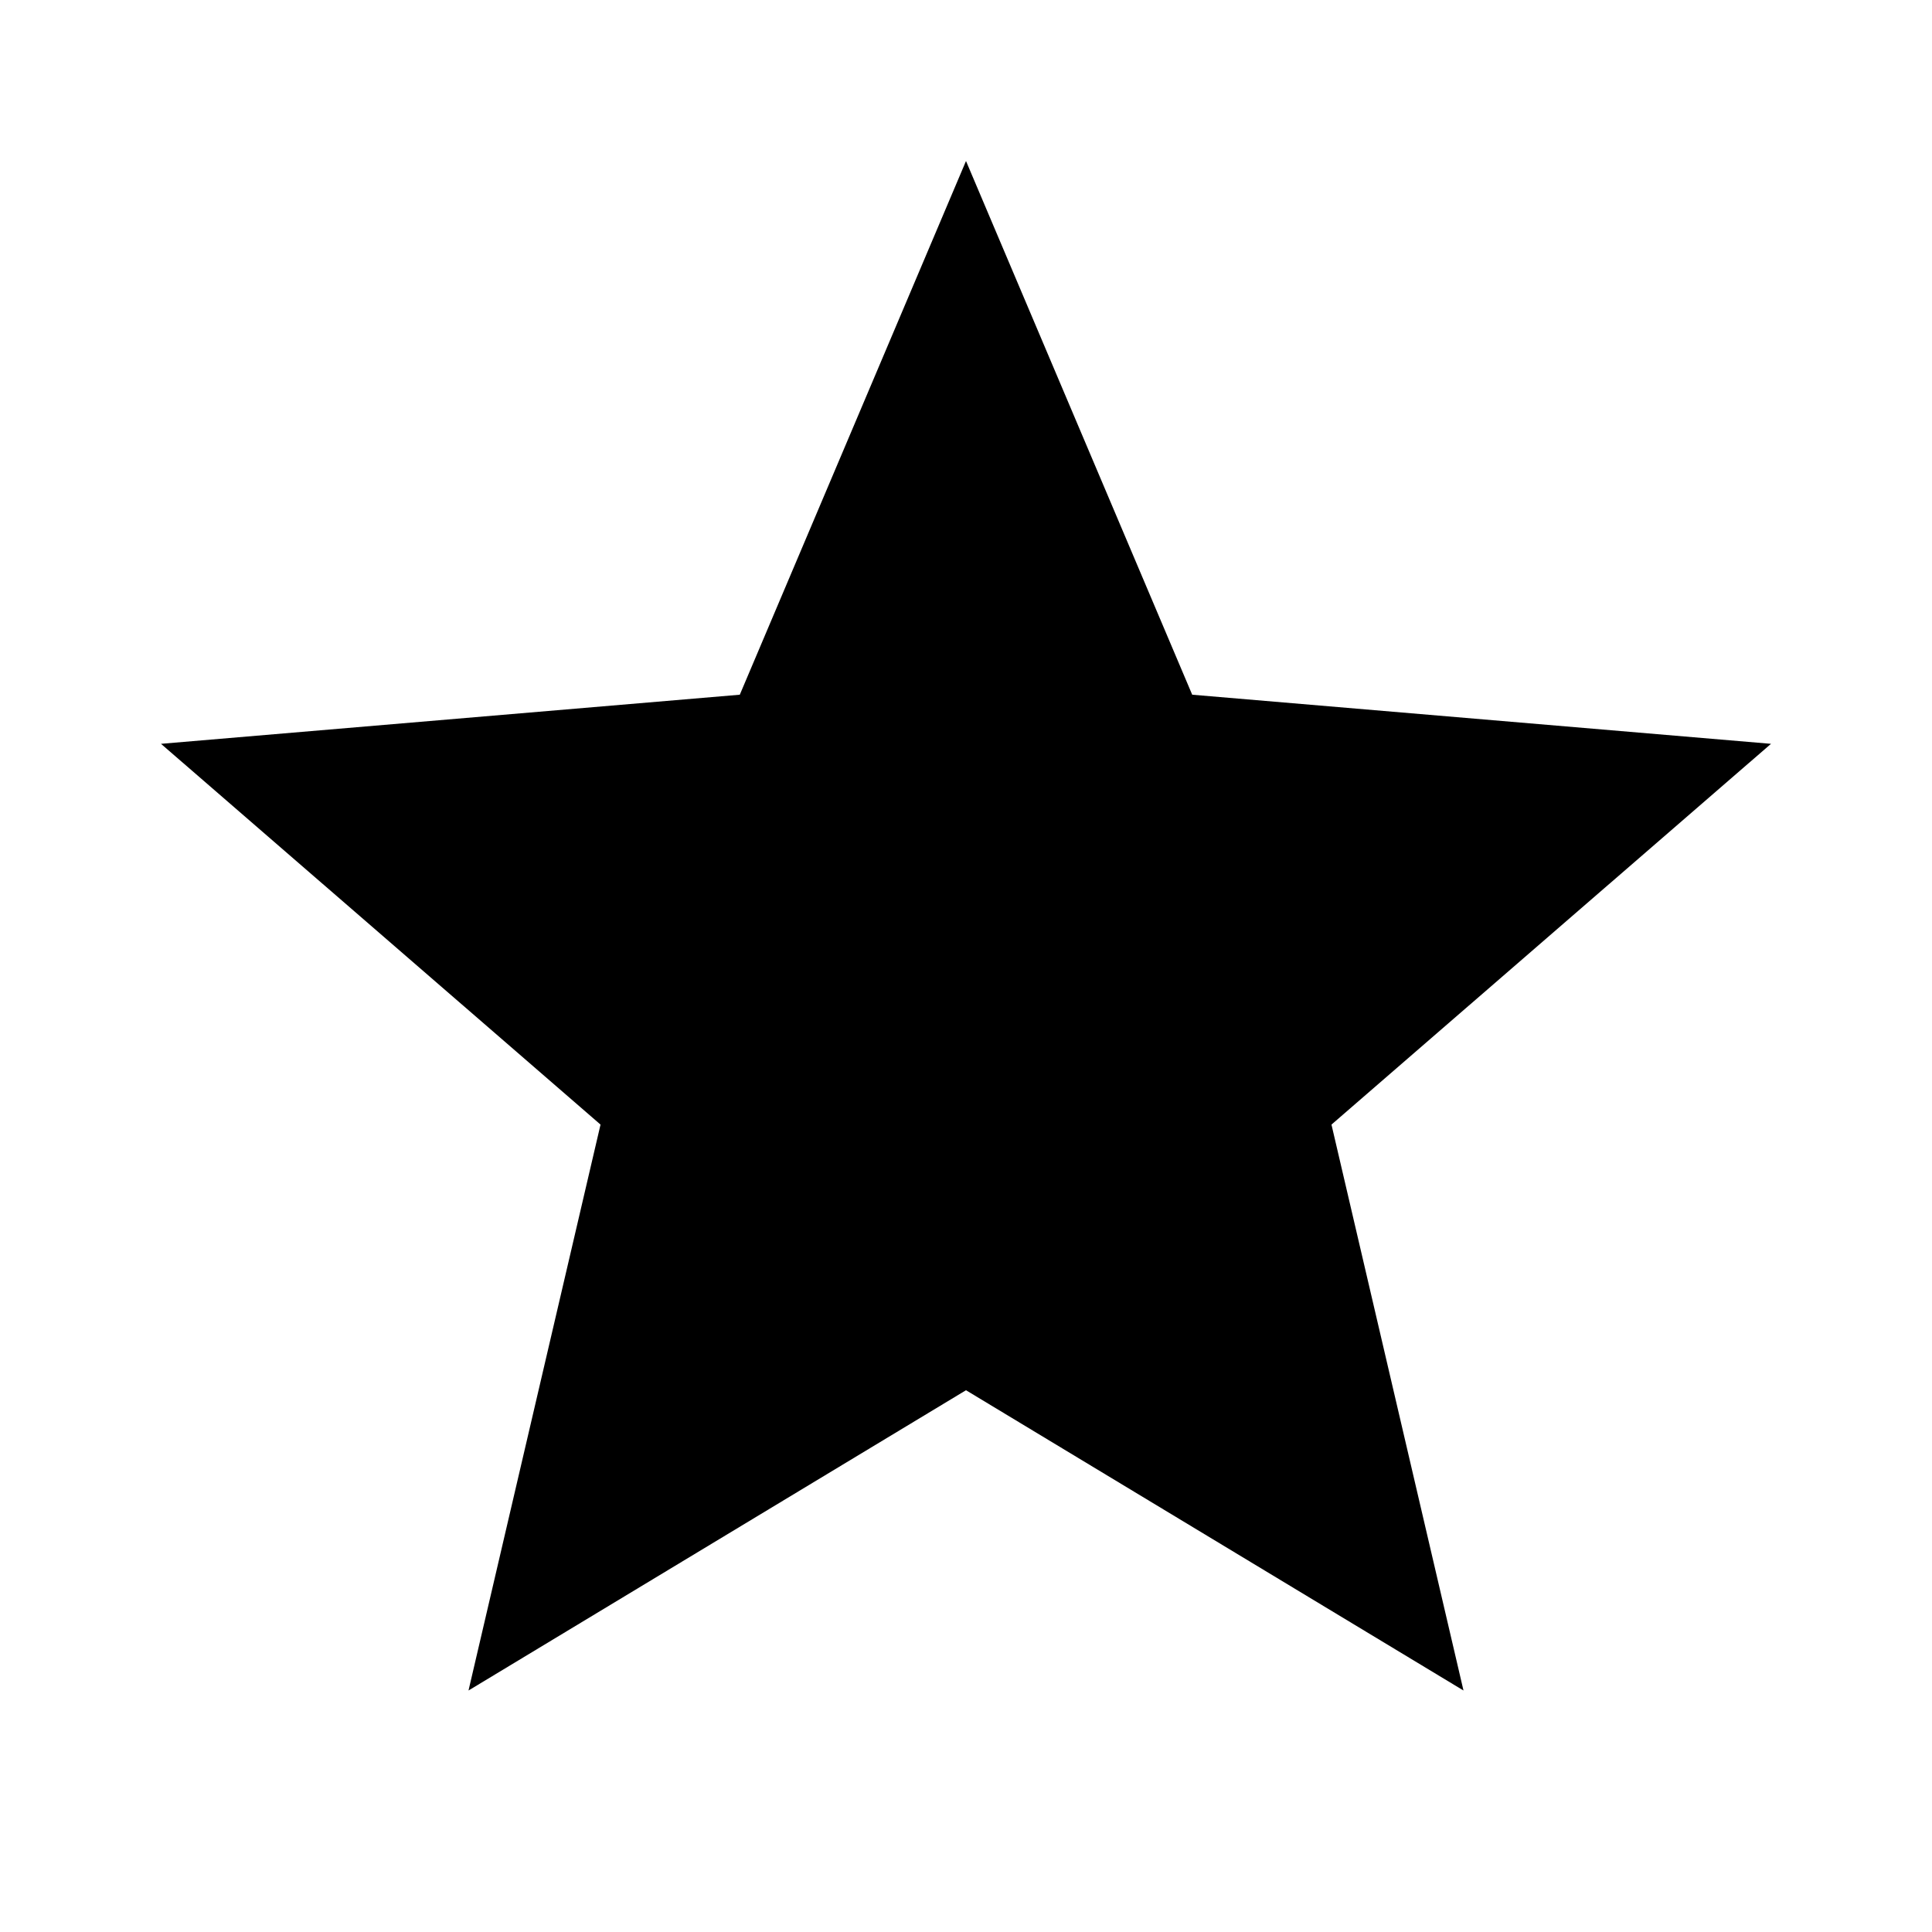
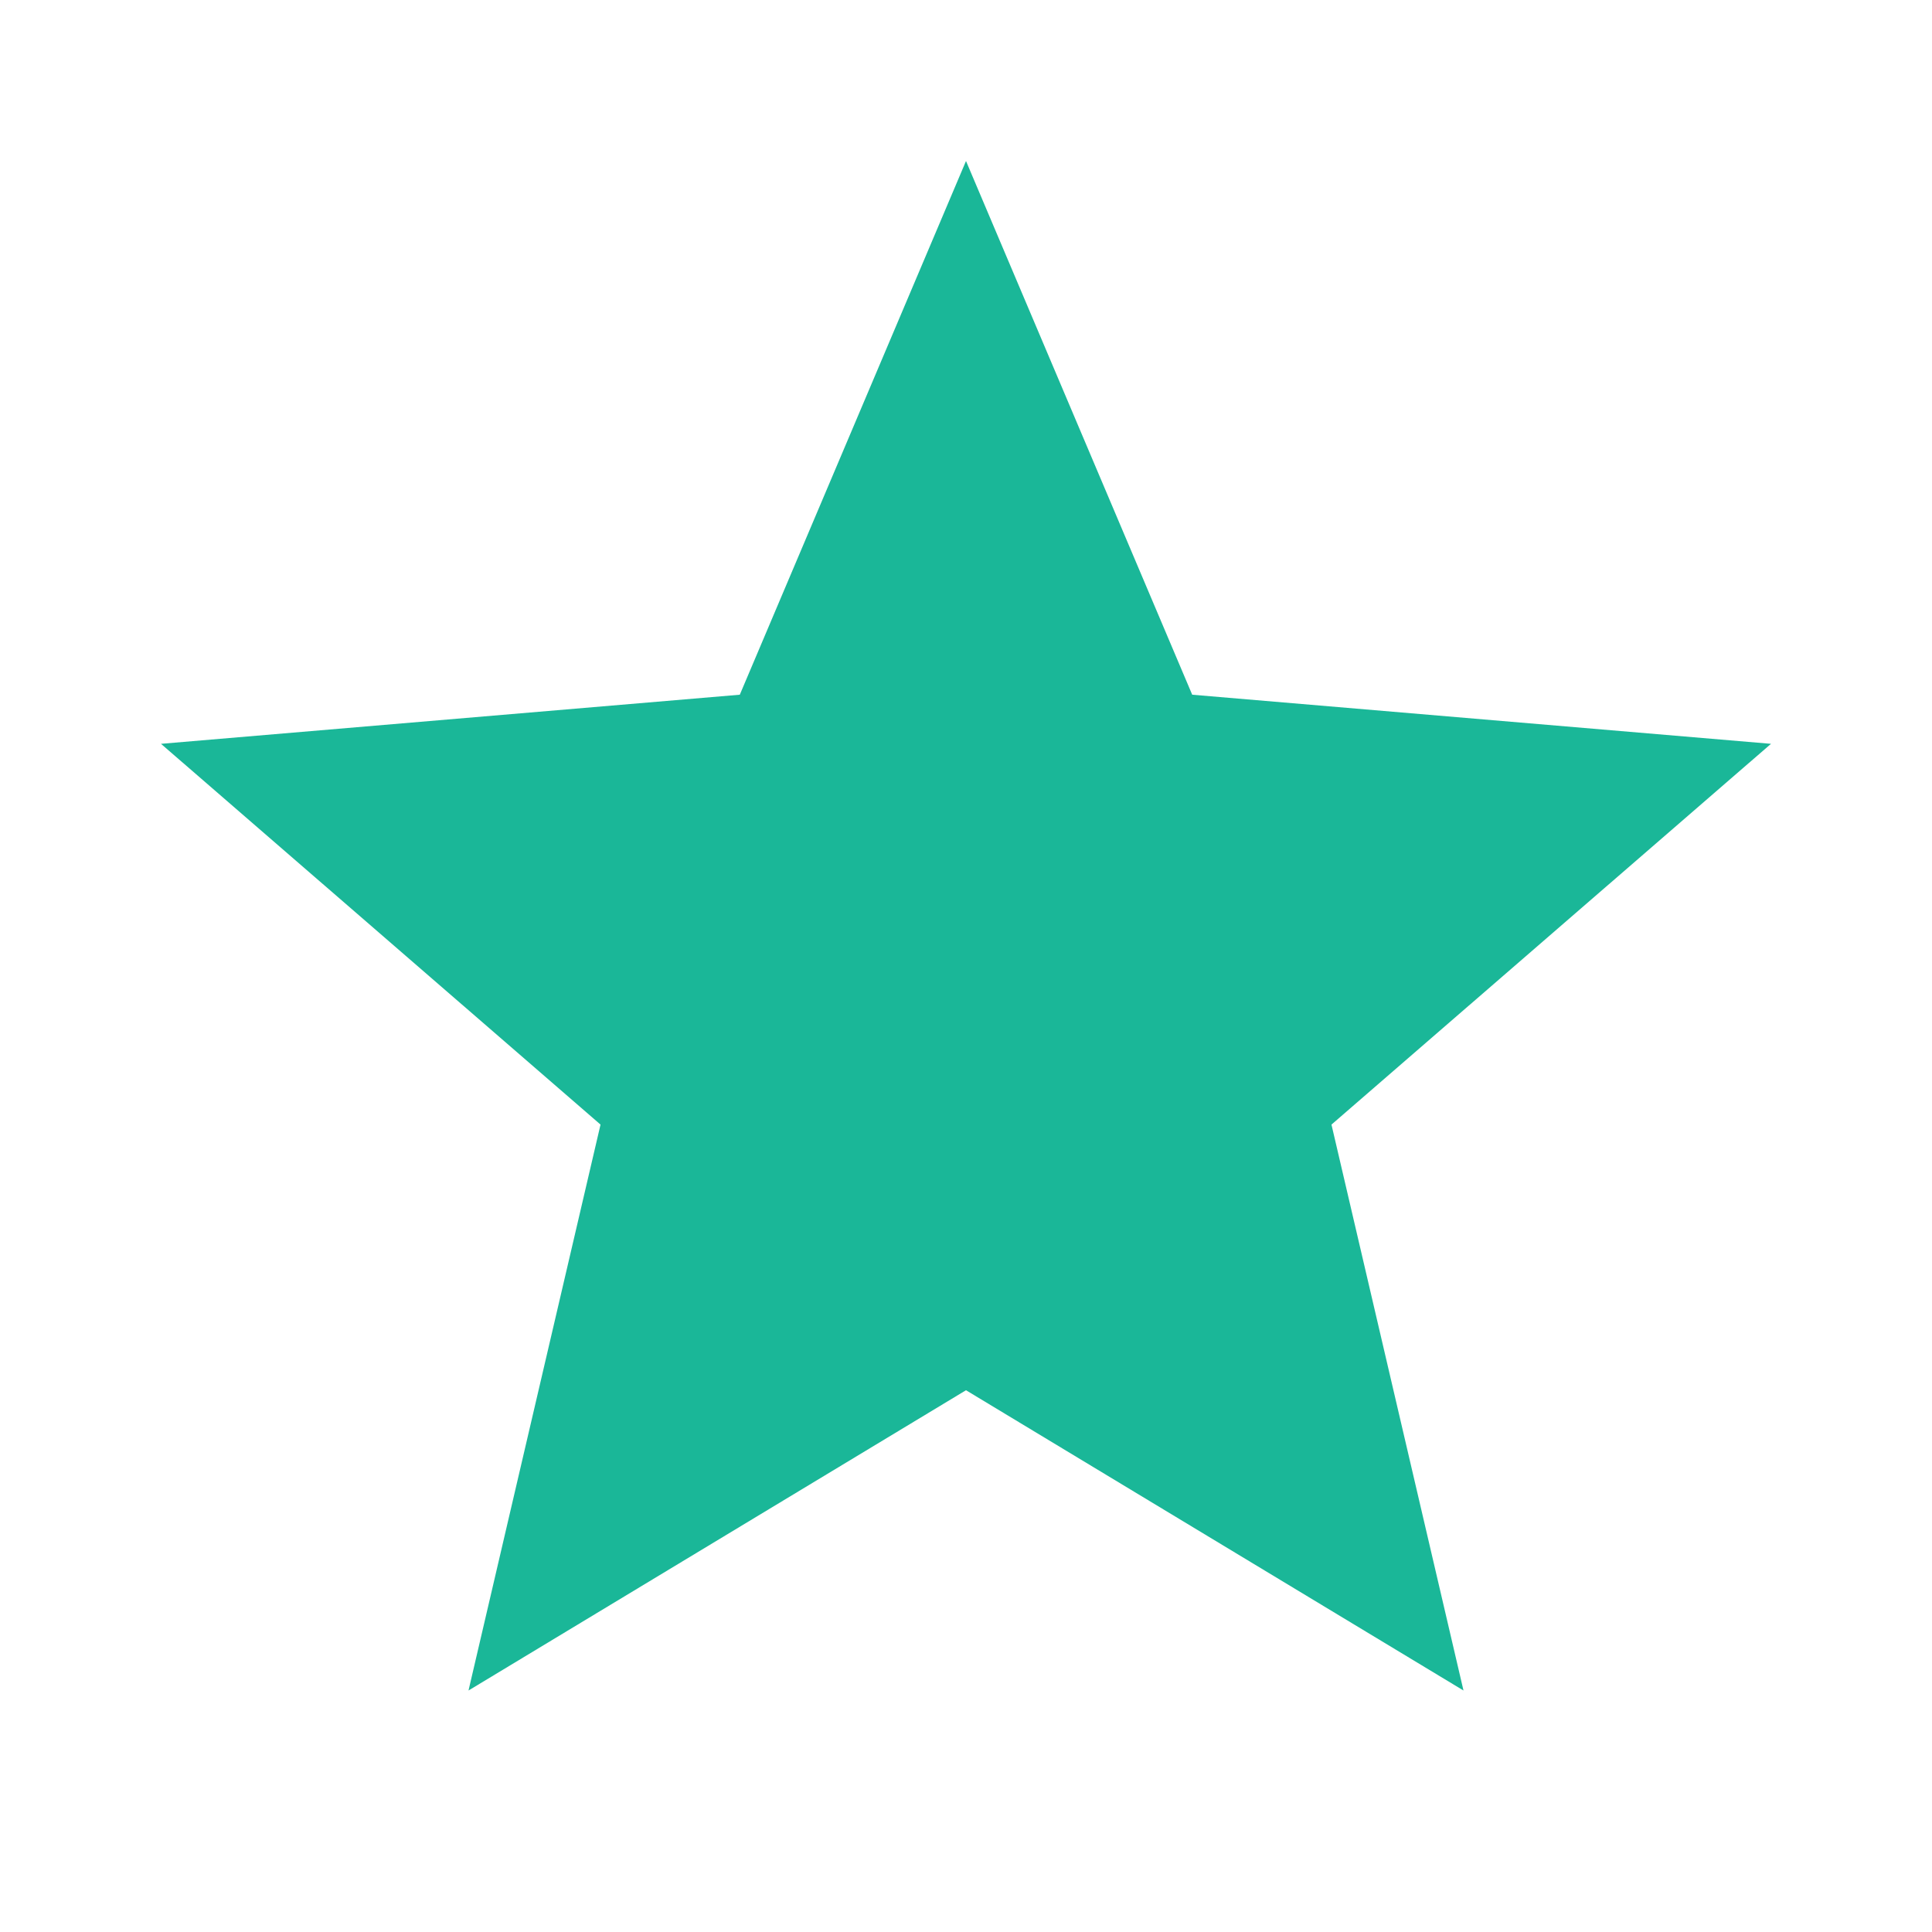
- <svg xmlns="http://www.w3.org/2000/svg" width="24" height="24" viewBox="0 0 24 24">
+ <svg xmlns="http://www.w3.org/2000/svg" width="24" height="24" viewBox="0 0 24 24" fill="#1ab798">
  <path d="M0 0h24v24H0z" fill="none" />
  <path d="M12 17.27L18.18 21l-1.64-7.03L22 9.24l-7.19-.61L12 2 9.19 8.63 2 9.24l5.46 4.73L5.82 21z" />
  <path d="M0 0h24v24H0z" fill="none" />
</svg>
